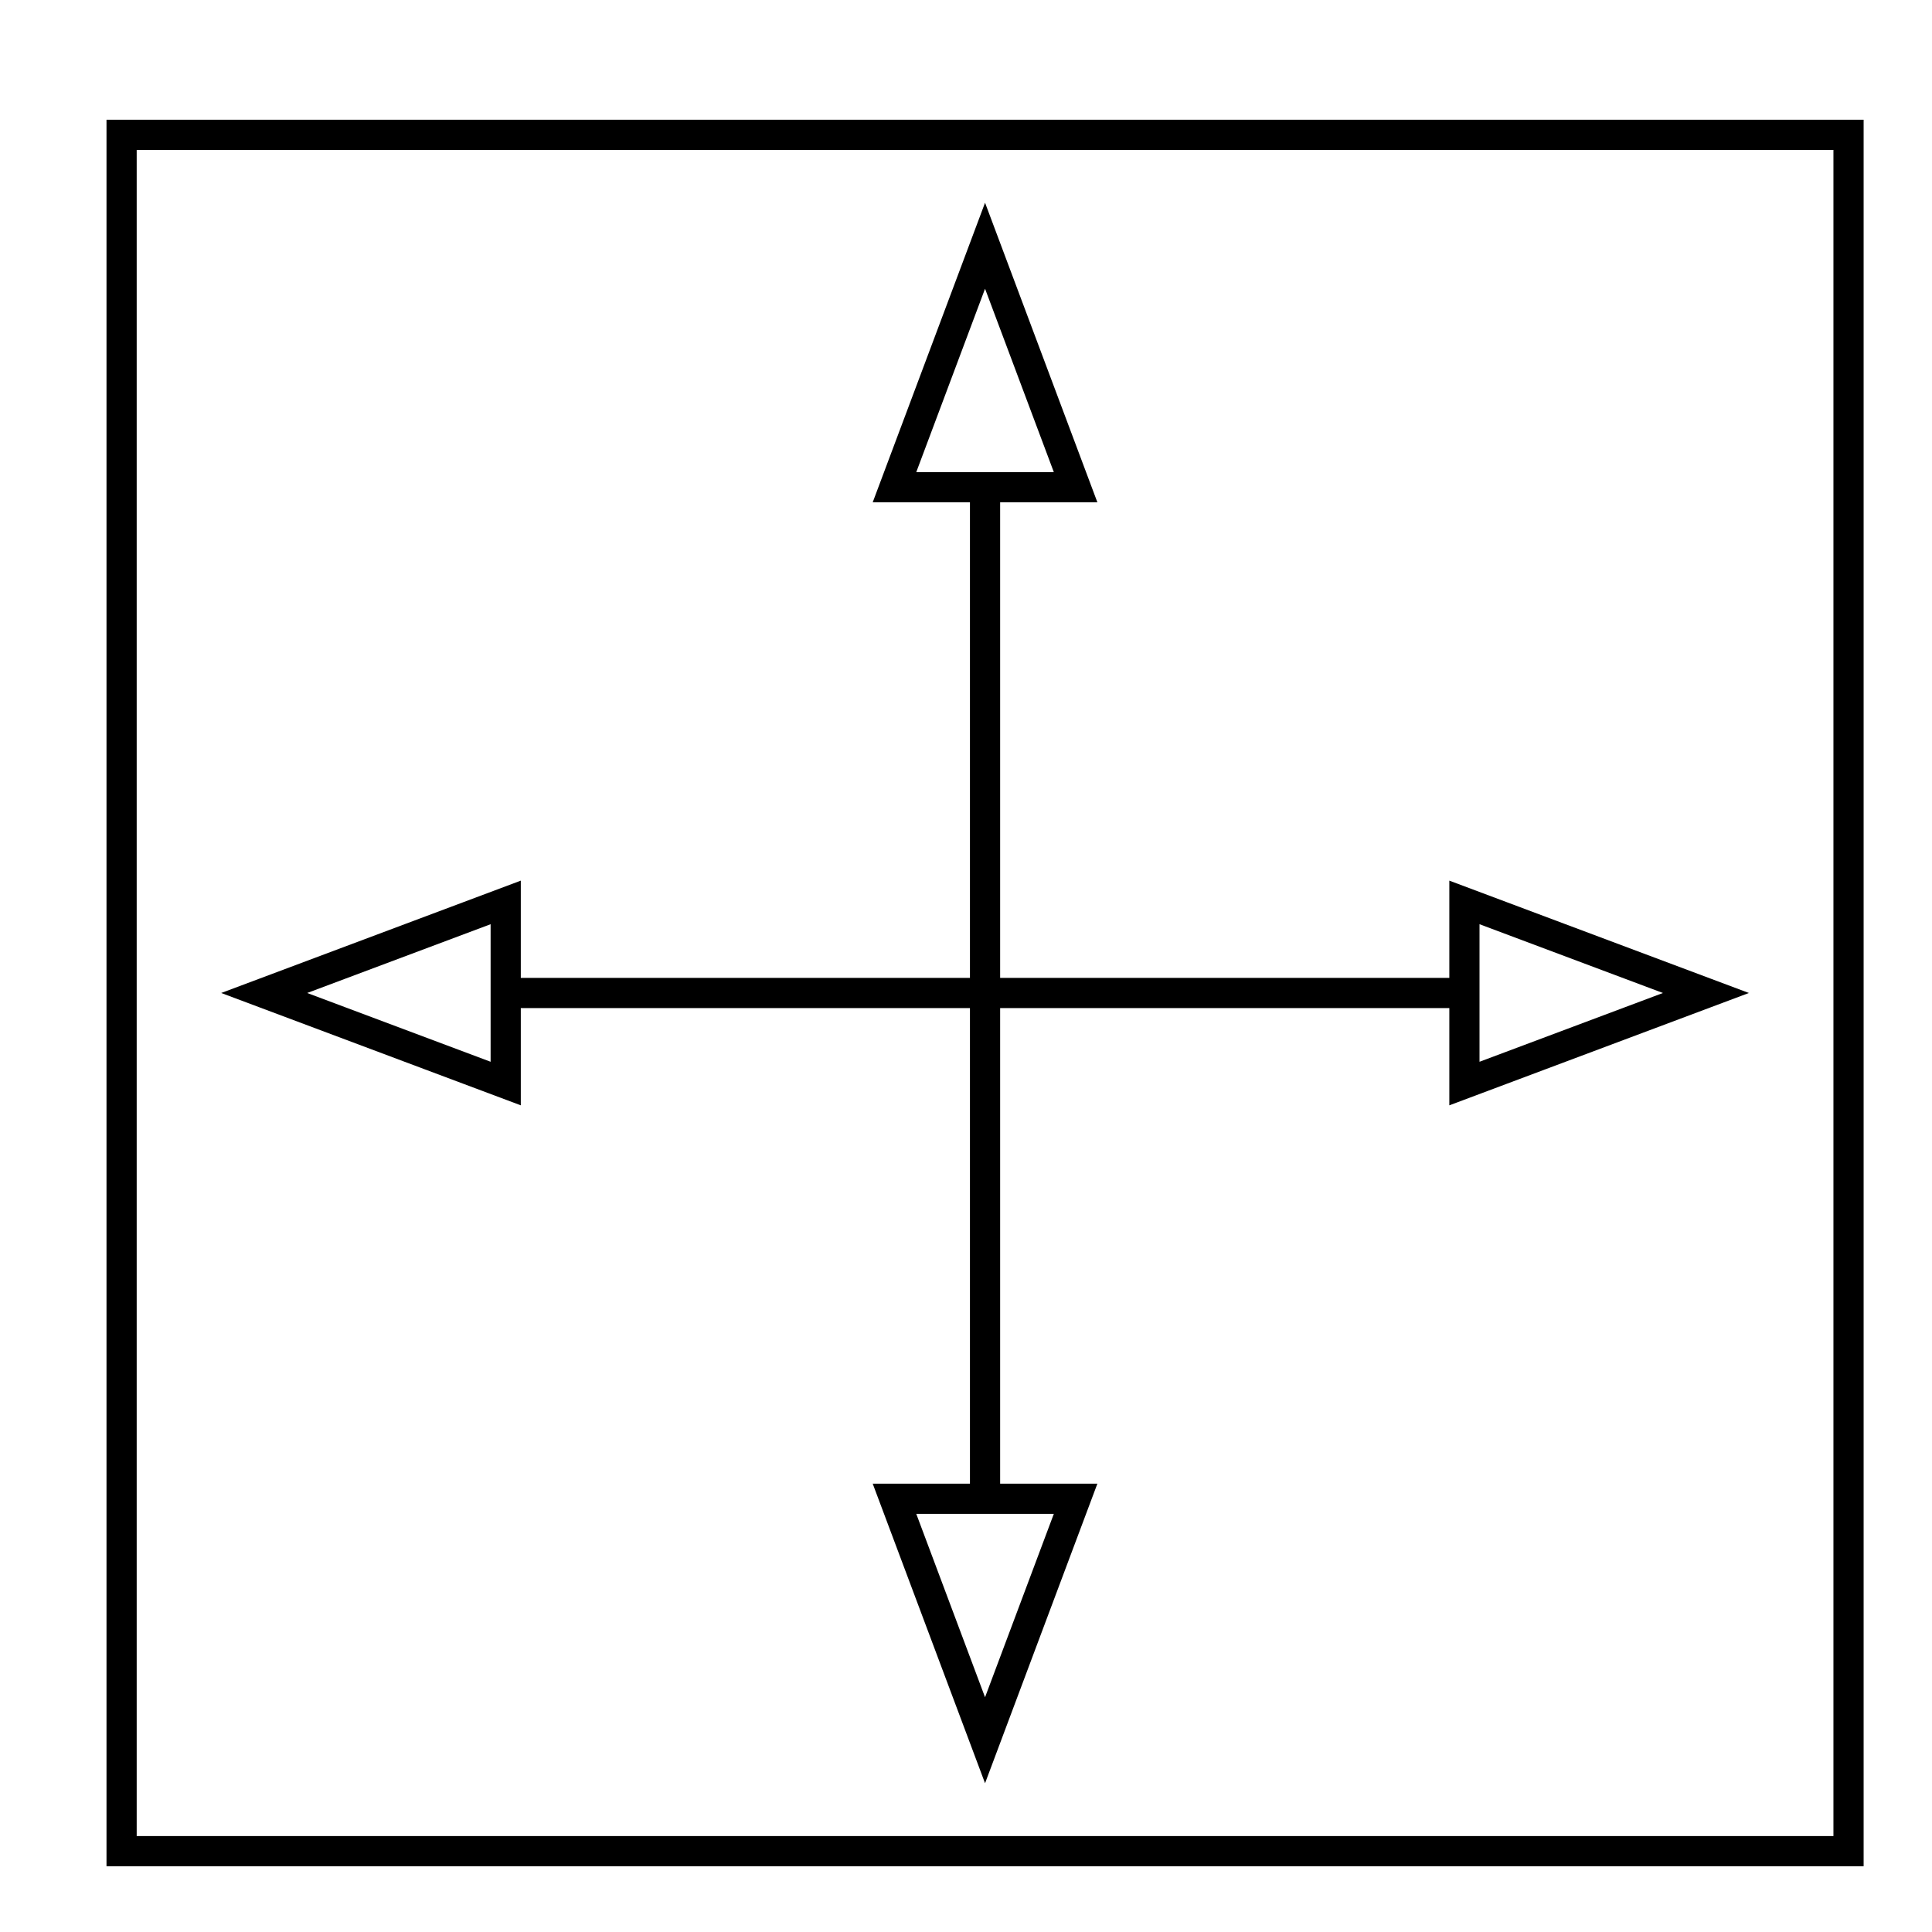
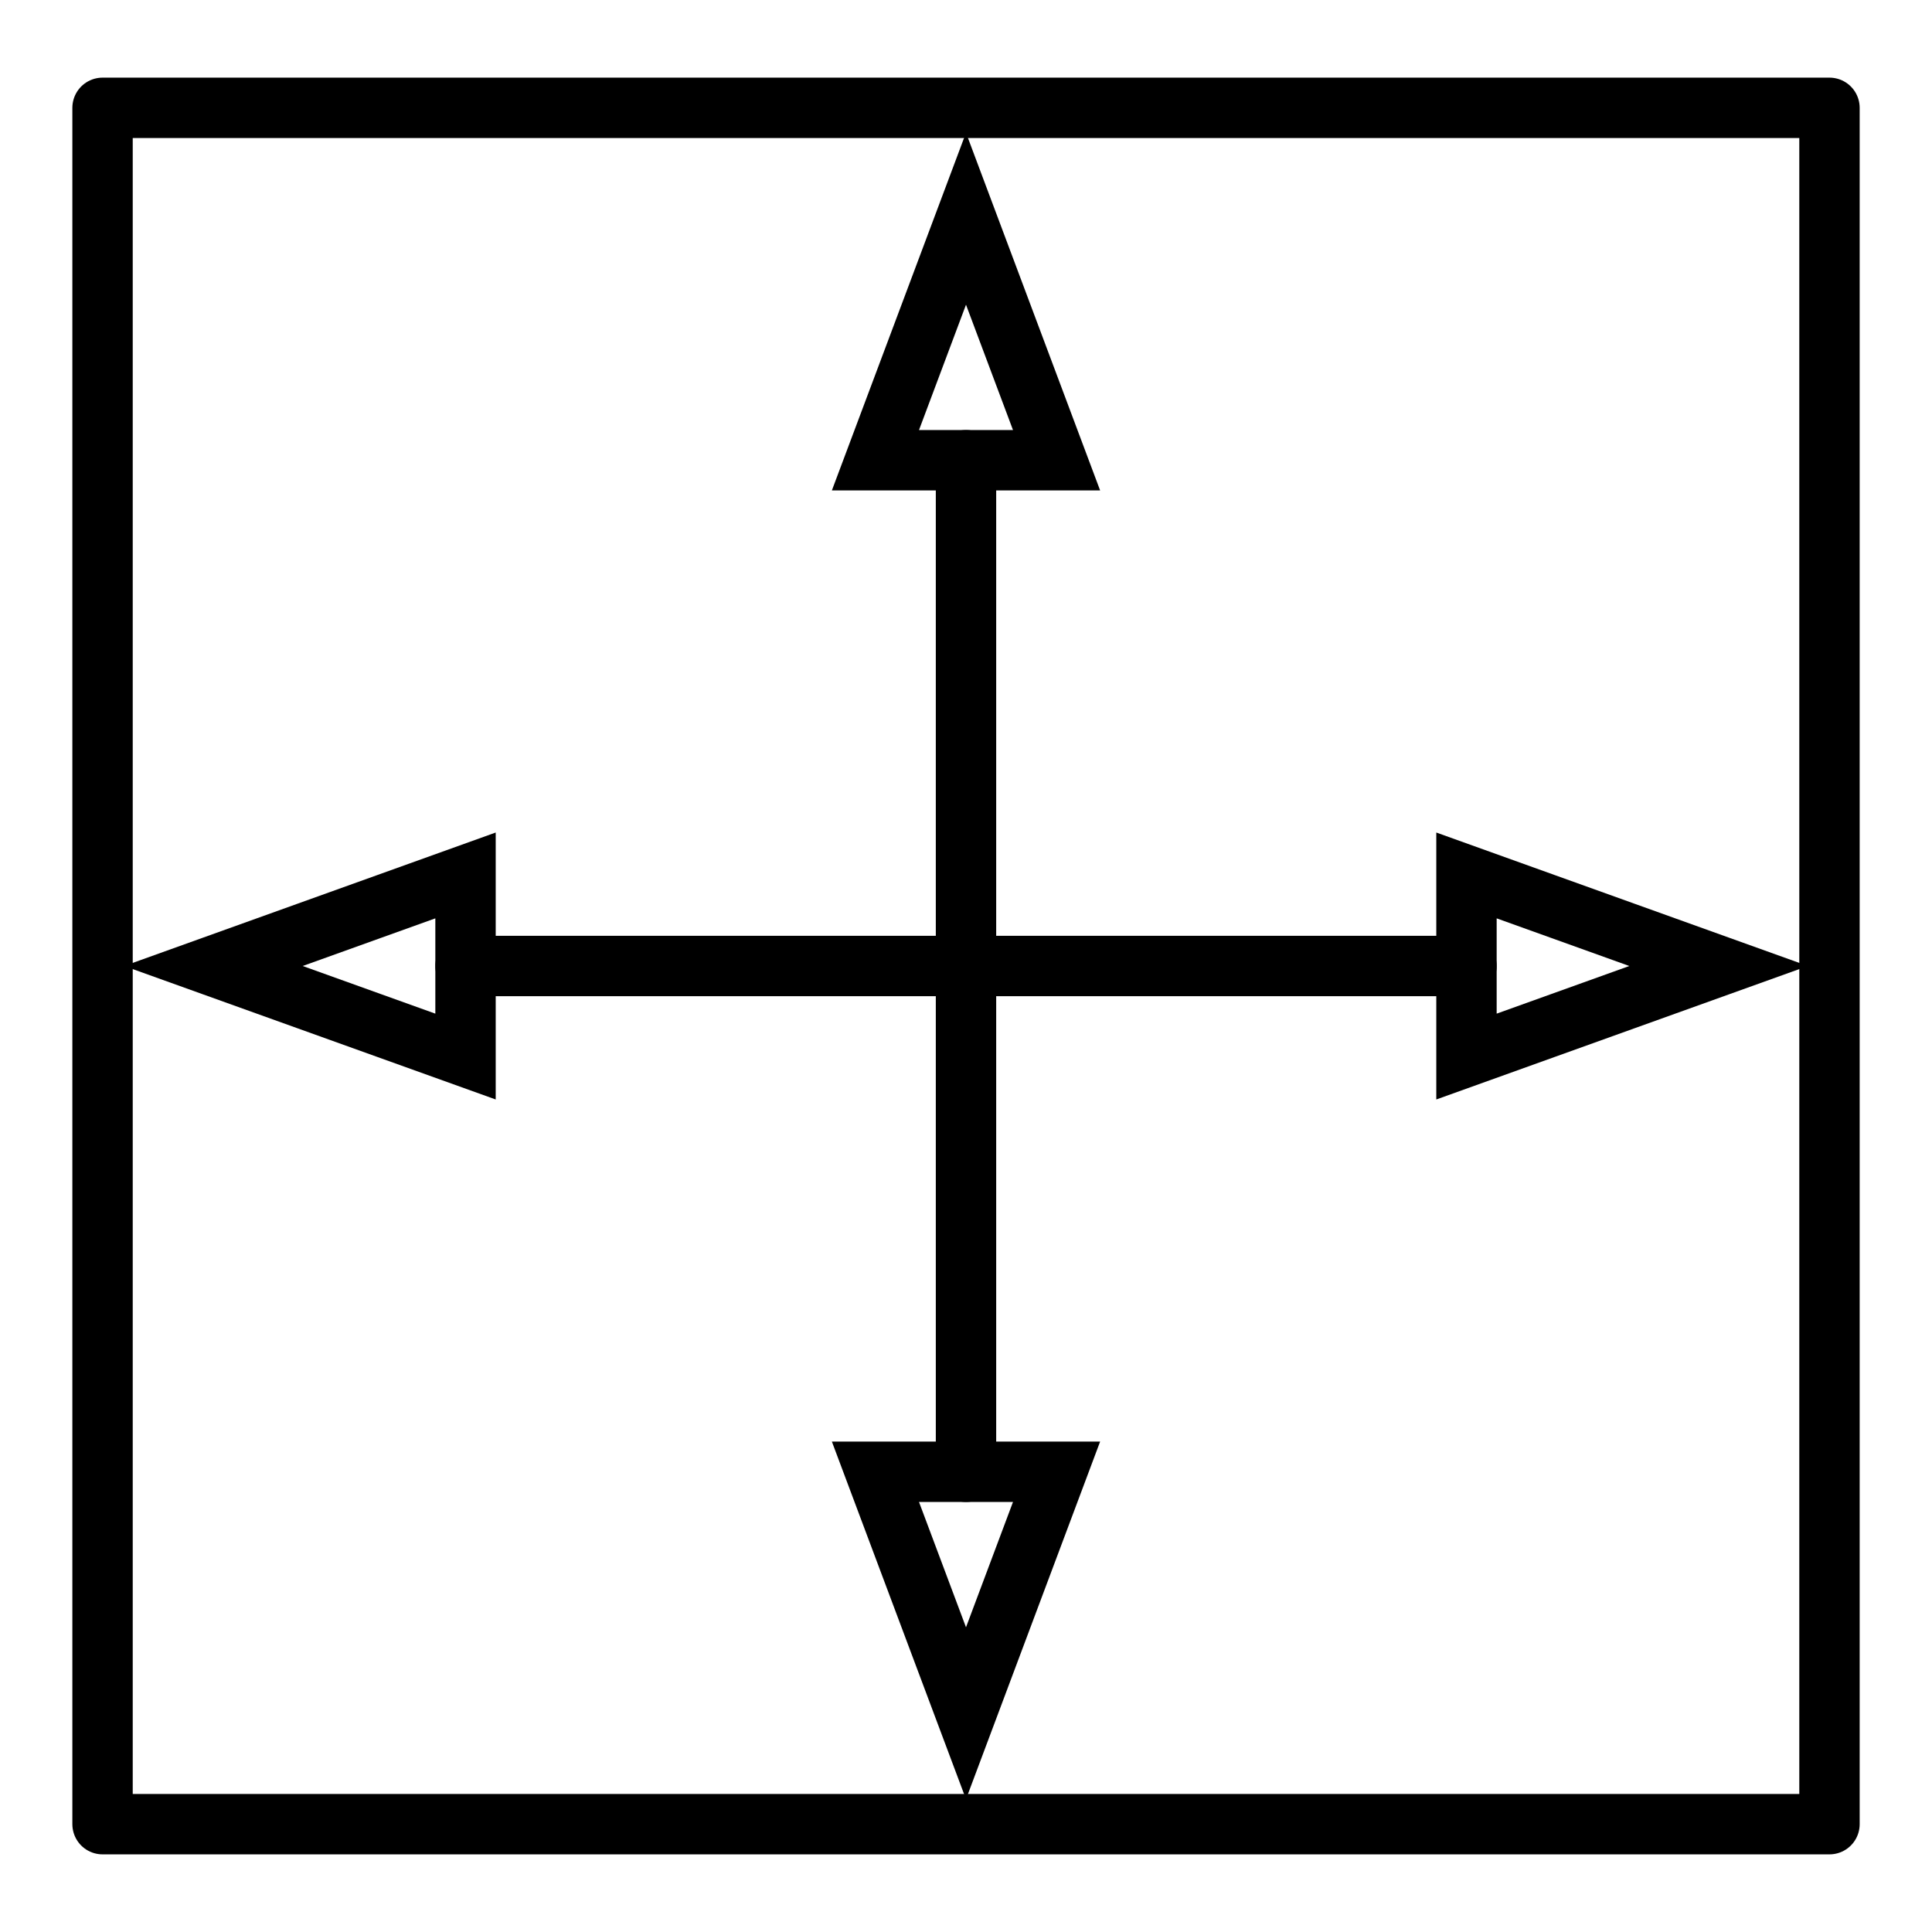
<svg xmlns="http://www.w3.org/2000/svg" version="1.1" x="0" y="0" width="64" height="64" viewBox="0, 0, 64, 64">
  <g id="Layer_1">
-     <path d="M4.028,4.466 L61.235,4.466 L61.235,61.322 L4.028,61.322 L4.028,4.466 z" fill-opacity="0" stroke="#000000" stroke-width="1" />
+     <path d="M3.397,3.572 L60.604,3.572 L60.604,60.428 L3.397,60.428 L3.397,3.572 z" fill-opacity="0" stroke="#000000" stroke-width="2" stroke-linecap="round" stroke-linejoin="round" />
    <g>
-       <path d="M16.752,32.894 L48.511,32.894" fill-opacity="0" stroke="#000000" stroke-width="1" />
-       <path d="M16.752,29.894 L8.752,32.894 L16.752,35.894 z" fill-opacity="0" stroke="#000000" stroke-width="1" stroke-opacity="1" />
-       <path d="M48.511,35.894 L56.511,32.894 L48.511,29.894 z" fill-opacity="0" stroke="#000000" stroke-width="1" stroke-opacity="1" />
+       <path d="M15.421,32 L48.579,32" fill-opacity="0" stroke="#000000" stroke-width="2" stroke-linecap="round" />
+       <path d="M15.421,29 L7.069,32 L15.421,35 z" fill-opacity="0" stroke="#000000" stroke-width="2" stroke-linecap="round" />
+       <path d="M48.579,35 L56.931,32 L48.579,29 z" fill-opacity="0" stroke="#000000" stroke-width="2" stroke-linecap="round" />
    </g>
    <g>
-       <path d="M32.631,16.14 L32.631,49.648" fill-opacity="0" stroke="#000000" stroke-width="1" />
-       <path d="M35.631,16.14 L32.631,8.14 L29.631,16.14 z" fill-opacity="0" stroke="#000000" stroke-width="1" stroke-opacity="1" />
-       <path d="M29.631,49.648 L32.631,57.648 L35.631,49.648 z" fill-opacity="0" stroke="#000000" stroke-width="1" stroke-opacity="1" />
+       <path d="M32,15.246 L32,48.754" fill-opacity="0" stroke="#000000" stroke-width="2" stroke-linecap="round" />
+       <path d="M35,15.246 L32,7.246 L29,15.246 z" fill-opacity="0" stroke="#000000" stroke-width="2" stroke-linecap="round" />
+       <path d="M29,48.754 L32,56.754 L35,48.754 z" fill-opacity="0" stroke="#000000" stroke-width="2" stroke-linecap="round" />
    </g>
  </g>
</svg>
